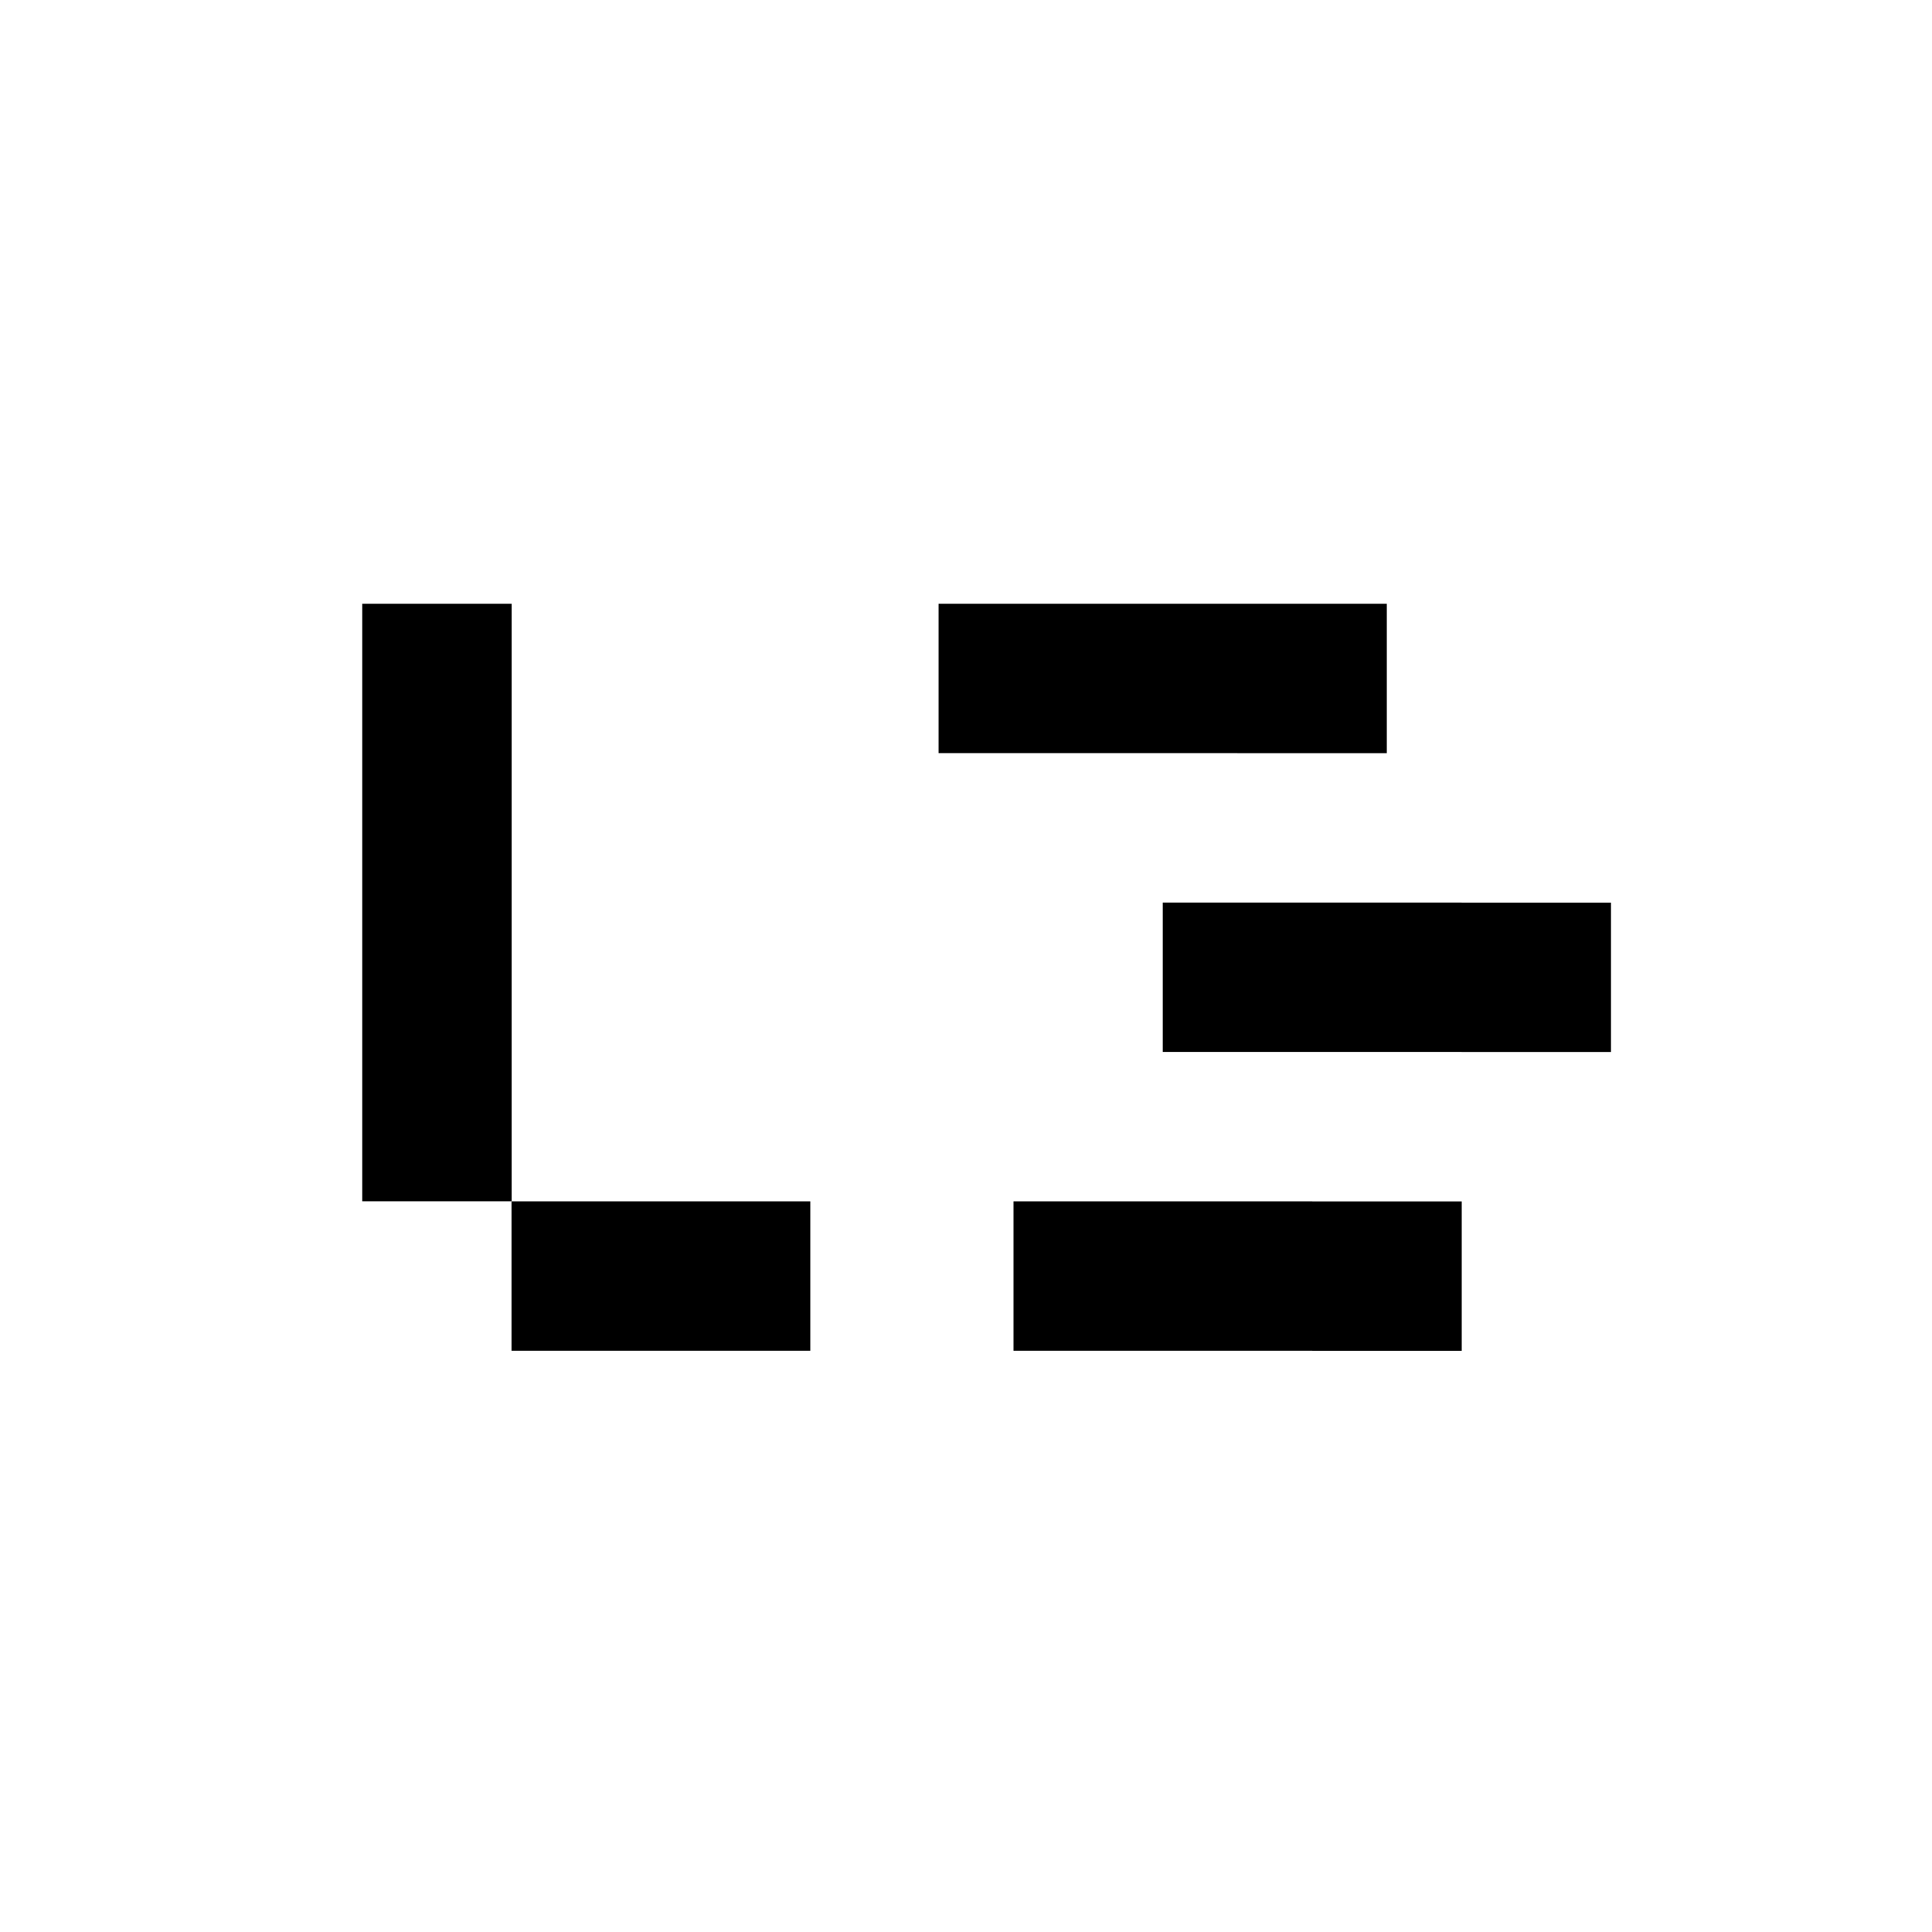
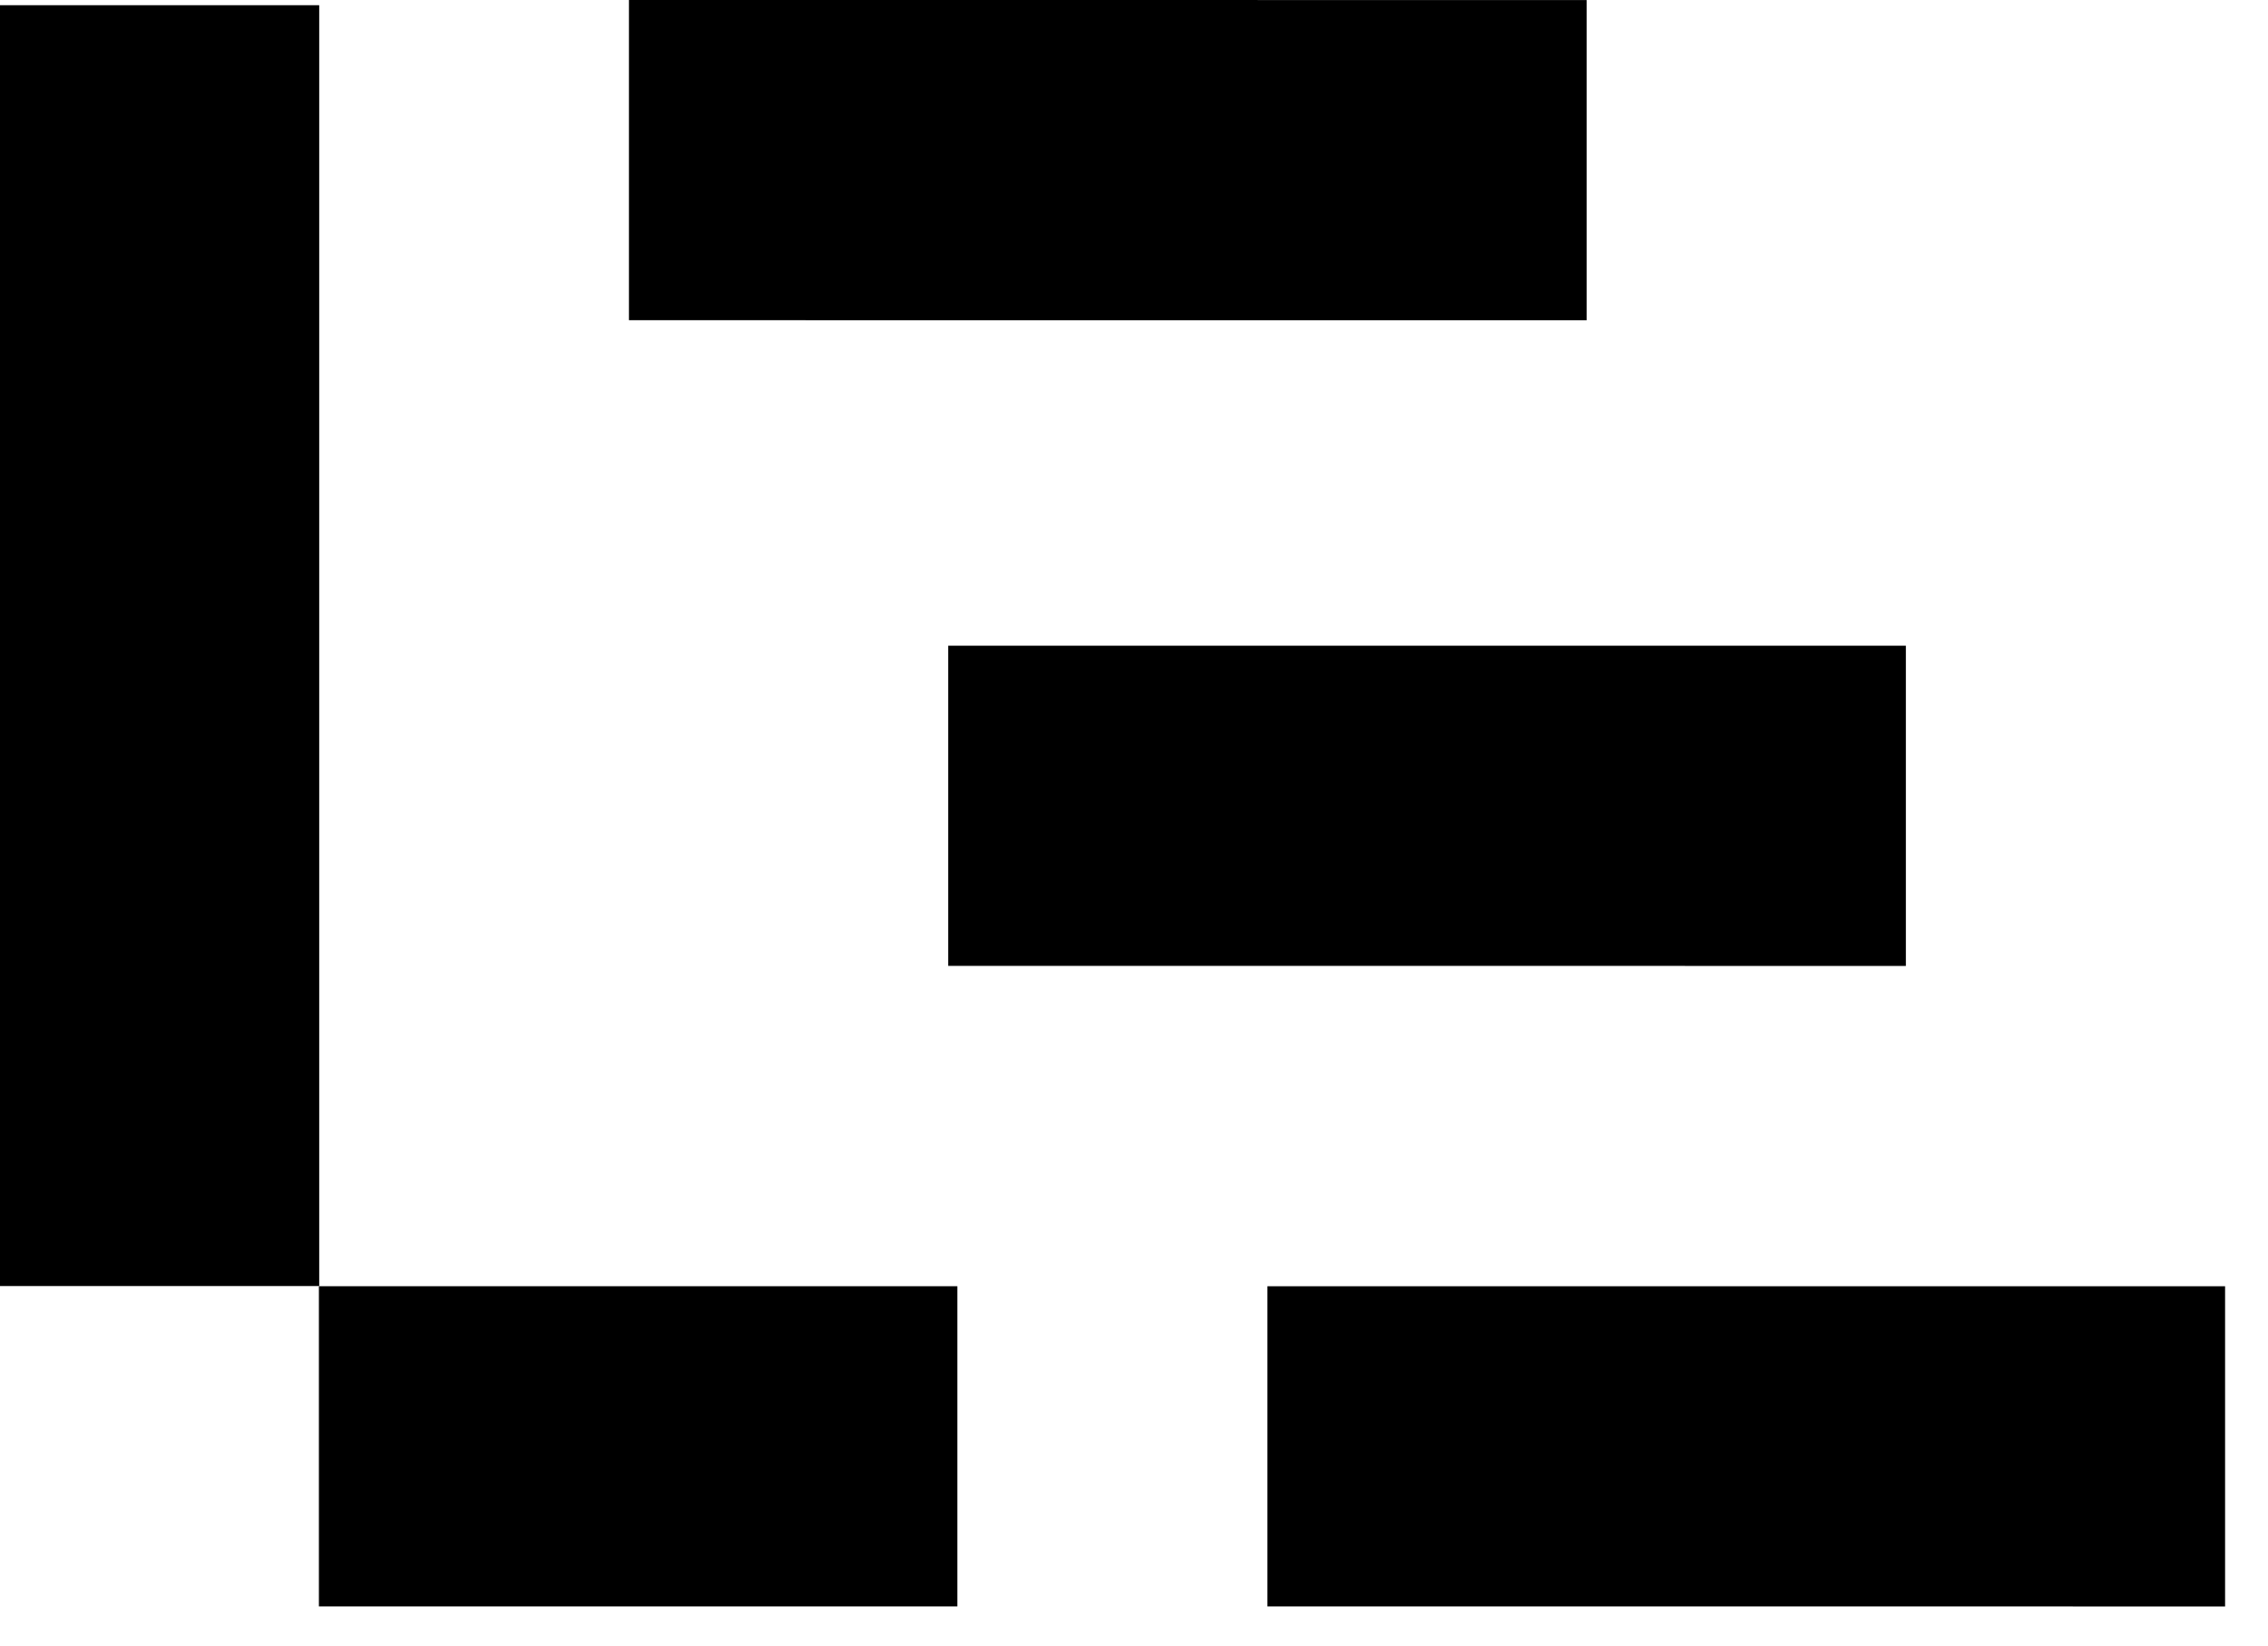
- <svg xmlns="http://www.w3.org/2000/svg" width="32" height="32" viewBox="0 0 32 32" fill="none">
-   <path d="M21.736 19.899H24.211V22.373H21.736V22.372H16.787V19.898H21.736V19.899Z" fill="black" />
-   <path d="M13.421 19.898V22.372H8.472V19.898H13.421Z" fill="black" />
-   <path d="M8.474 19.897H6V10H8.474V19.897Z" fill="black" />
-   <path d="M24.209 14.95H26.683V17.424H24.209V17.423H19.259V14.949H24.209V14.95Z" fill="black" />
-   <path d="M20.495 10H22.97V12.475H20.495V12.474H15.546V10H20.495V10Z" fill="black" />
+ <svg xmlns="http://www.w3.org/2000/svg" width="51" height="37" viewBox="0 0 51 37" fill="none">
+   <path d="M50.035 28.918V36.117L28.5 36.116V28.917L50.035 28.918Z" fill="black" />
+   <path d="M21.528 28.917V36.116H7.171V28.917H21.528Z" fill="black" />
+   <path d="M7.178 28.913H0V0.117H7.178V28.913Z" fill="black" />
+   <path d="M42.857 14.517V21.716L21.322 21.715V14.516L42.857 14.517Z" fill="black" />
+   <path d="M35.678 0.001V7.2L14.143 7.199V0L35.678 0.001Z" fill="black" />
</svg>
